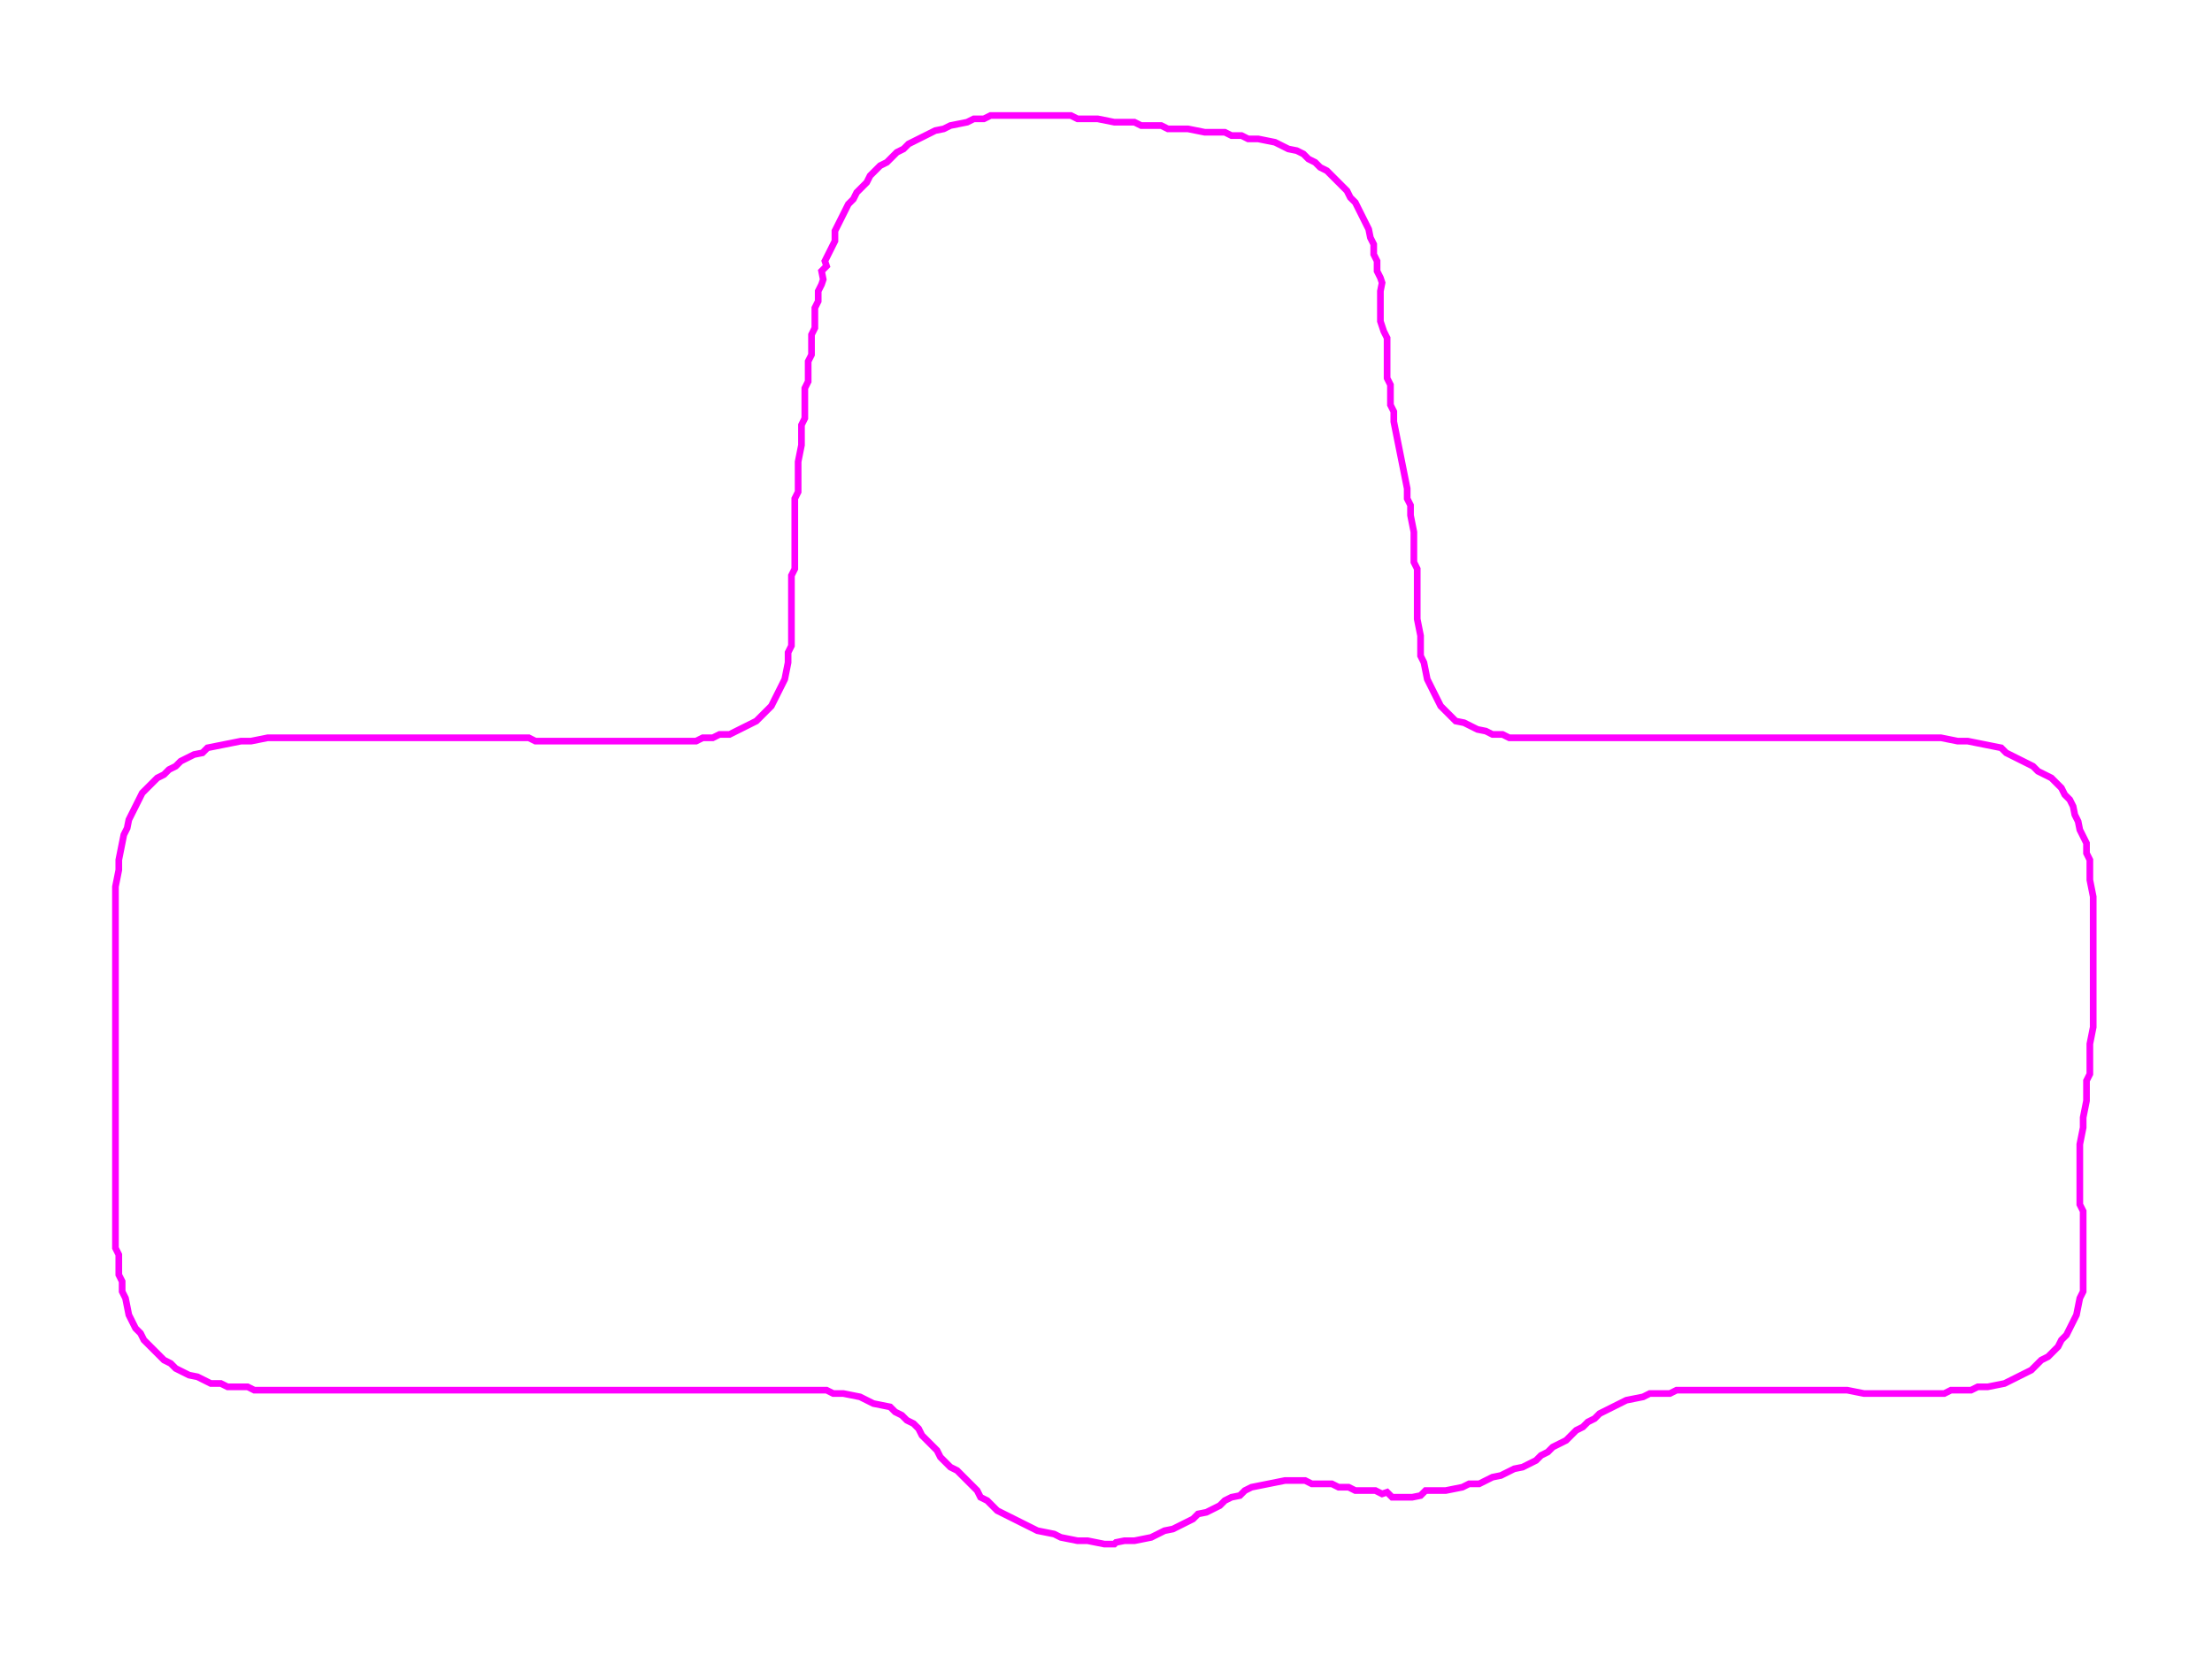
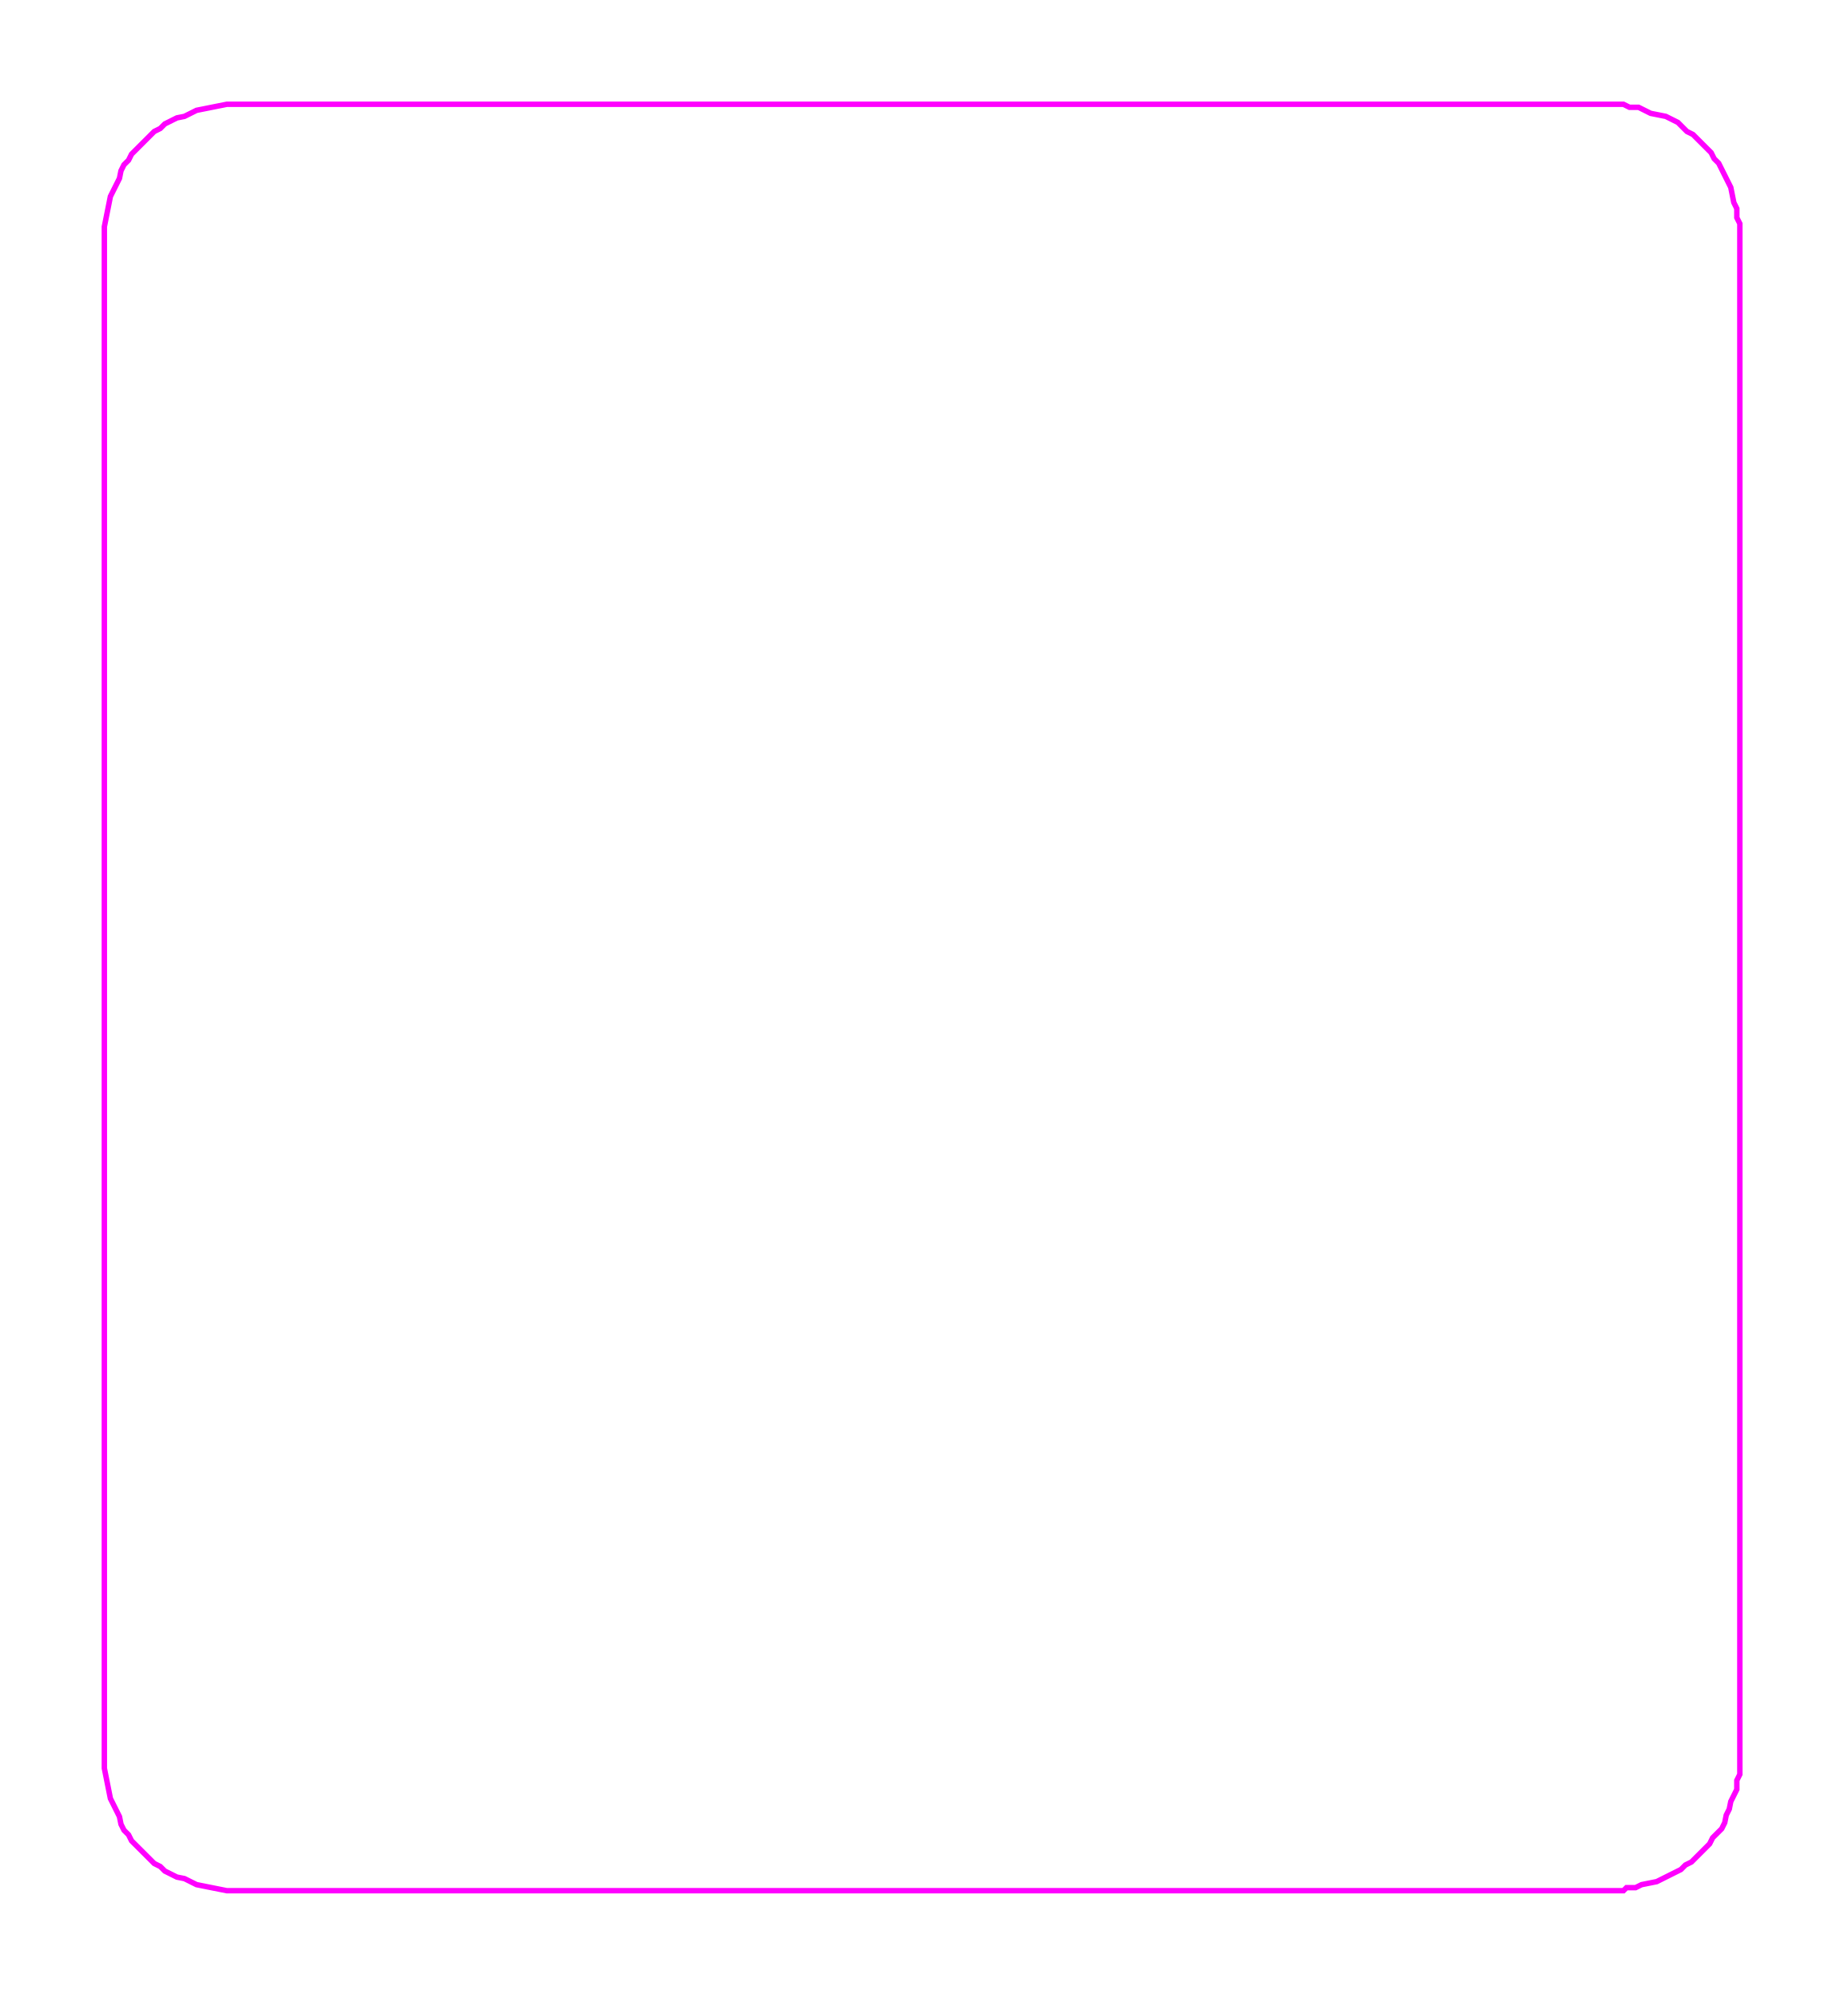
- <svg xmlns="http://www.w3.org/2000/svg" width="55.96mm" height="42.08mm" viewBox="0 0 661 497">
-   <polygon points="333.00,461.50 330.00,461.50 327.50,461.00 325.00,460.50 322.00,460.50 319.50,460.00 317.00,459.50 315.00,458.50 312.50,458.00 310.00,457.50 308.00,456.50 306.00,455.50 304.00,454.50 302.00,453.50 300.00,452.50 298.00,451.50 296.50,450.00 295.00,448.50 293.00,447.50 292.00,445.50 290.50,444.00 289.00,442.50 287.50,441.00 286.00,439.50 284.00,438.50 282.50,437.00 281.00,435.50 280.00,433.50 278.50,432.00 277.00,430.50 275.50,429.00 274.50,427.00 273.00,425.50 271.00,424.50 269.50,423.00 267.50,422.00 266.00,420.50 263.50,420.00 261.00,419.50 259.00,418.50 257.00,417.50 254.50,417.00 252.00,416.50 249.00,416.50 247.00,415.50 244.00,415.50 241.00,415.50 238.00,415.50 235.00,415.50 232.00,415.50 229.00,415.50 226.00,415.50 223.00,415.50 220.00,415.50 217.00,415.50 214.00,415.50 211.00,415.50 208.00,415.50 205.00,415.50 202.00,415.50 199.00,415.50 196.00,415.50 193.00,415.50 190.00,415.50 187.00,415.50 184.00,415.50 181.00,415.50 178.00,415.50 175.00,415.50 172.00,415.50 169.00,415.50 166.00,415.50 163.00,415.50 160.00,415.50 157.00,415.50 154.00,415.50 151.00,415.50 148.00,415.50 145.00,415.50 142.00,415.50 139.00,415.50 136.00,415.50 133.00,415.50 130.00,415.50 127.00,415.50 124.00,415.50 121.00,415.50 118.00,415.50 115.00,415.50 112.00,415.50 109.00,415.50 106.00,415.50 103.00,415.50 100.00,415.50 97.00,415.50 94.00,415.50 91.00,415.50 88.00,415.50 85.00,415.50 82.00,415.50 79.00,415.50 76.00,415.50 74.00,414.50 71.00,414.50 68.00,414.50 66.00,413.50 63.00,413.50 61.00,412.50 59.00,411.50 56.50,411.00 54.50,410.00 52.50,409.00 51.00,407.50 49.00,406.50 47.50,405.00 46.00,403.50 44.50,402.00 43.00,400.50 42.00,398.50 40.50,397.00 39.50,395.00 38.50,393.00 38.00,390.50 37.50,388.00 36.50,386.00 36.50,383.00 35.50,381.00 35.50,378.00 35.50,375.00 34.50,373.00 34.50,370.00 34.50,367.00 34.50,364.00 34.50,361.00 34.50,358.00 34.50,355.00 34.50,352.00 34.50,349.00 34.50,346.00 34.50,343.00 34.50,340.00 34.50,337.00 34.50,334.00 34.50,331.00 34.50,328.00 34.50,325.00 34.50,322.00 34.50,319.00 34.50,316.00 34.50,313.00 34.50,310.00 34.50,307.00 34.50,304.00 34.50,301.00 34.50,298.00 34.50,295.00 34.50,292.00 34.50,289.00 34.50,286.00 34.50,283.00 34.50,280.00 34.50,277.00 34.50,274.00 34.50,271.00 34.50,268.00 34.50,265.00 35.00,262.50 35.50,260.00 35.50,257.00 36.00,254.50 36.50,252.00 37.00,249.50 38.00,247.50 38.50,245.00 39.50,243.00 40.50,241.00 41.50,239.00 42.50,237.00 44.00,235.50 45.50,234.00 47.00,232.50 49.00,231.50 50.50,230.00 52.50,229.00 54.00,227.50 56.00,226.50 58.00,225.50 60.50,225.00 62.00,223.50 64.50,223.00 67.00,222.50 69.50,222.00 72.00,221.50 75.00,221.50 77.50,221.00 80.00,220.50 83.00,220.50 86.00,220.50 89.00,220.50 92.00,220.50 95.00,220.50 98.00,220.50 101.00,220.50 104.00,220.50 107.00,220.50 110.00,220.50 113.00,220.50 116.00,220.50 119.00,220.50 122.00,220.50 125.00,220.50 128.00,220.50 131.00,220.50 134.00,220.50 137.00,220.50 140.00,220.50 143.00,220.50 146.00,220.50 149.00,220.50 152.00,220.50 155.00,220.50 158.00,220.50 160.00,221.50 163.00,221.50 166.00,221.50 169.00,221.50 172.00,221.50 175.00,221.50 178.00,221.50 181.00,221.50 184.00,221.50 187.00,221.50 190.00,221.50 193.00,221.50 196.00,221.50 199.00,221.50 202.00,221.50 205.00,221.50 208.00,221.50 210.00,220.50 213.00,220.50 215.00,219.50 218.00,219.50 220.00,218.50 222.00,217.50 224.00,216.50 226.00,215.50 227.50,214.00 229.00,212.50 230.50,211.00 231.50,209.00 232.50,207.00 233.50,205.00 234.50,203.00 235.00,200.50 235.50,198.00 235.50,195.00 236.50,193.00 236.50,190.00 236.50,187.00 236.50,184.00 236.50,181.00 236.50,178.00 236.50,175.00 236.50,172.00 237.50,170.00 237.50,167.00 237.50,164.00 237.50,161.00 237.50,158.00 237.50,155.00 237.50,152.00 237.50,149.00 238.50,147.00 238.50,144.00 238.50,141.00 238.50,138.00 239.00,135.50 239.50,133.00 239.50,130.00 239.50,127.00 240.50,125.00 240.50,122.00 240.50,119.00 240.50,116.00 241.50,114.00 241.50,111.00 241.50,108.00 242.50,106.00 242.50,103.00 242.50,100.00 243.50,98.00 243.50,95.00 243.50,92.00 244.50,90.00 244.50,87.00 245.50,85.00 246.00,83.50 245.50,81.00 247.00,79.50 246.50,78.00 247.50,76.00 248.50,74.00 249.50,72.00 249.50,69.00 250.50,67.00 251.50,65.00 252.50,63.00 253.50,61.00 255.00,59.50 256.00,57.50 257.50,56.00 259.00,54.50 260.00,52.50 261.50,51.00 263.00,49.50 265.00,48.50 266.50,47.00 268.00,45.50 270.00,44.50 271.50,43.00 273.50,42.00 275.50,41.00 277.50,40.00 279.50,39.00 282.00,38.50 284.00,37.50 286.50,37.00 289.00,36.50 291.00,35.50 294.00,35.50 296.00,34.50 299.00,34.50 302.00,34.50 305.00,34.50 308.00,34.50 311.00,34.50 314.00,34.50 317.00,34.50 320.00,34.50 322.00,35.50 325.00,35.50 328.00,35.50 330.50,36.00 333.00,36.50 336.00,36.50 339.00,36.50 341.00,37.50 344.00,37.50 347.00,37.50 349.00,38.50 352.00,38.50 355.00,38.50 357.50,39.00 360.00,39.50 363.00,39.50 366.00,39.50 368.00,40.50 371.00,40.50 373.00,41.50 376.00,41.50 378.50,42.00 381.00,42.50 383.00,43.50 385.00,44.50 387.50,45.00 389.50,46.00 391.00,47.50 393.00,48.50 394.50,50.00 396.50,51.00 398.00,52.50 399.50,54.00 401.00,55.50 402.50,57.00 403.50,59.00 405.00,60.50 406.00,62.50 407.00,64.50 408.00,66.50 409.00,68.50 409.50,71.00 410.50,73.00 410.50,76.00 411.50,78.00 411.50,81.00 412.50,83.00 413.00,84.50 412.50,87.00 412.50,90.00 412.50,93.00 412.50,96.00 413.00,97.50 413.50,99.00 414.50,101.00 414.50,104.00 414.50,107.00 414.50,110.00 414.50,113.00 415.50,115.00 415.50,118.00 415.50,121.00 416.50,123.00 416.50,126.00 417.00,128.50 417.50,131.00 418.00,133.50 418.50,136.00 419.00,138.50 419.50,141.00 420.00,143.50 420.50,146.00 420.50,149.00 421.50,151.00 421.50,154.00 422.00,156.50 422.50,159.00 422.50,162.00 422.50,165.00 422.50,168.00 423.50,170.00 423.50,173.00 423.50,176.00 423.50,179.00 423.50,182.00 423.50,185.00 424.00,187.50 424.50,190.00 424.50,193.00 424.50,196.00 425.50,198.00 426.00,200.50 426.50,203.00 427.50,205.00 428.50,207.00 429.50,209.00 430.50,211.00 432.00,212.50 433.50,214.00 435.00,215.50 437.50,216.00 439.50,217.00 441.50,218.00 444.00,218.50 446.00,219.50 449.00,219.50 451.00,220.50 454.00,220.50 457.00,220.50 460.00,220.50 463.00,220.50 466.00,220.50 469.00,220.50 472.00,220.50 475.00,220.50 478.00,220.50 481.00,220.50 484.00,220.50 487.00,220.50 490.00,220.50 493.00,220.50 496.00,220.50 499.00,220.50 502.00,220.50 505.00,220.50 508.00,220.50 511.00,220.50 514.00,220.50 517.00,220.50 520.00,220.50 523.00,220.50 526.00,220.50 529.00,220.50 532.00,220.50 535.00,220.50 538.00,220.50 541.00,220.50 544.00,220.50 547.00,220.50 550.00,220.50 553.00,220.50 556.00,220.50 559.00,220.50 562.00,220.50 565.00,220.50 568.00,220.50 571.00,220.50 574.00,220.50 577.00,220.50 580.00,220.50 582.50,221.00 585.00,221.50 588.00,221.50 590.50,222.00 593.00,222.50 595.50,223.00 598.00,223.50 599.50,225.00 601.50,226.00 603.50,227.00 605.50,228.00 607.50,229.00 609.00,230.50 611.00,231.50 613.00,232.50 614.50,234.00 616.00,235.50 617.00,237.50 618.50,239.00 619.50,241.00 620.00,243.50 621.00,245.50 621.50,248.00 622.50,250.00 623.50,252.00 623.50,255.00 624.50,257.00 624.50,260.00 624.50,263.00 625.00,265.50 625.50,268.00 625.50,271.00 625.50,274.00 625.50,277.00 625.50,280.00 625.50,283.00 625.50,286.00 625.50,289.00 625.50,292.00 625.50,295.00 625.50,298.00 625.50,301.00 625.50,304.00 625.50,307.00 625.00,309.50 624.50,312.00 624.50,315.00 624.50,318.00 624.50,321.00 623.50,323.00 623.50,326.00 623.50,329.00 623.00,331.50 622.50,334.00 622.50,337.00 622.00,339.50 621.50,342.00 621.50,345.00 621.50,348.00 621.50,351.00 621.50,354.00 621.50,357.00 621.50,360.00 622.50,362.00 622.50,365.00 622.50,368.00 622.50,371.00 622.50,374.00 622.50,377.00 622.50,380.00 622.50,383.00 622.50,386.00 621.50,388.00 621.00,390.50 620.50,393.00 619.50,395.00 618.50,397.00 617.50,399.00 616.00,400.50 615.00,402.50 613.50,404.00 612.00,405.50 610.00,406.50 608.50,408.00 607.00,409.50 605.00,410.50 603.00,411.50 601.00,412.50 599.00,413.50 596.50,414.00 594.00,414.50 591.00,414.50 589.00,415.50 586.00,415.50 583.00,415.50 581.00,416.50 578.00,416.50 575.00,416.50 572.00,416.50 569.00,416.50 566.00,416.50 563.00,416.50 560.00,416.50 557.00,416.50 554.50,416.00 552.00,415.50 549.00,415.50 546.00,415.50 543.00,415.50 540.00,415.50 537.00,415.50 534.00,415.50 531.00,415.50 528.00,415.50 525.00,415.50 522.00,415.50 519.00,415.50 516.00,415.50 513.00,415.50 510.00,415.50 507.00,415.50 504.00,415.50 501.00,415.50 499.00,416.50 496.00,416.50 493.00,416.50 491.00,417.50 488.50,418.00 486.00,418.50 484.00,419.50 482.00,420.50 480.00,421.50 478.00,422.50 476.50,424.00 474.50,425.00 473.00,426.50 471.00,427.50 469.50,429.00 468.00,430.50 466.00,431.50 464.00,432.50 462.50,434.00 460.50,435.00 459.00,436.50 457.00,437.50 455.00,438.50 452.50,439.00 450.50,440.00 448.50,441.00 446.00,441.50 444.00,442.50 442.00,443.50 439.00,443.50 437.00,444.50 434.50,445.00 432.00,445.50 429.00,445.50 426.00,445.50 424.50,447.00 422.00,447.50 419.00,447.50 416.00,447.50 414.50,446.00 413.00,446.50 411.00,445.50 408.00,445.50 405.00,445.50 403.00,444.50 400.00,444.50 398.00,443.50 395.00,443.50 392.00,443.50 390.00,442.50 387.00,442.50 384.00,442.50 381.50,443.00 379.00,443.50 376.50,444.00 374.00,444.50 372.00,445.50 370.50,447.00 368.00,447.50 366.00,448.50 364.50,450.00 362.50,451.00 360.50,452.00 358.00,452.50 356.50,454.00 354.50,455.00 352.50,456.00 350.50,457.00 348.00,457.50 346.00,458.50 344.00,459.50 341.50,460.00 339.00,460.50 336.00,460.50 333.50,461.00" fill="none" stroke="magenta" stroke-width="2.0" />
+ <svg xmlns="http://www.w3.org/2000/svg" width="51.73mm" height="55.96mm" viewBox="0 0 611 661">
+   <polygon points="537.00,625.50 534.00,625.50 531.00,625.50 528.00,625.50 525.00,625.50 522.00,625.50 519.00,625.50 516.00,625.50 513.00,625.50 510.00,625.50 507.00,625.50 504.00,625.50 501.00,625.50 498.00,625.50 495.00,625.50 492.00,625.50 489.00,625.50 486.00,625.50 483.00,625.50 480.00,625.50 477.00,625.50 474.00,625.50 471.00,625.50 468.00,625.50 465.00,625.50 462.00,625.50 459.00,625.50 456.00,625.50 453.00,625.50 450.00,625.50 447.00,625.50 444.00,625.50 441.00,625.50 438.00,625.50 435.00,625.50 432.00,625.50 429.00,625.50 426.00,625.50 423.00,625.50 420.00,625.50 417.00,625.50 414.00,625.50 411.00,625.50 408.00,625.50 405.00,625.50 402.00,625.50 399.00,625.50 396.00,625.50 393.00,625.50 390.00,625.50 387.00,625.50 384.00,625.50 381.00,625.50 378.00,625.50 375.00,625.50 372.00,625.50 369.00,625.50 366.00,625.50 363.00,625.50 360.00,625.50 357.00,625.50 354.00,625.50 351.00,625.50 348.00,625.50 345.00,625.50 342.00,625.50 339.00,625.50 336.00,625.50 333.00,625.50 330.00,625.50 327.00,625.50 324.00,625.50 321.00,625.50 318.00,625.50 315.00,625.50 312.00,625.50 309.00,625.50 306.00,625.50 303.00,625.50 300.00,625.50 297.00,625.50 294.00,625.50 291.00,625.50 288.00,625.50 285.00,625.50 282.00,625.50 279.00,625.50 276.00,625.50 273.00,625.50 270.00,625.50 267.00,625.50 264.00,625.50 261.00,625.50 258.00,625.50 255.00,625.50 252.00,625.50 249.00,625.50 246.00,625.50 243.00,625.50 240.00,625.50 237.00,625.50 234.00,625.50 231.00,625.50 228.00,625.50 225.00,625.50 222.00,625.50 219.00,625.50 216.00,625.50 213.00,625.50 210.00,625.50 207.00,625.50 204.00,625.50 201.00,625.50 198.00,625.50 195.00,625.50 192.00,625.50 189.00,625.50 186.00,625.50 183.00,625.50 180.00,625.50 177.00,625.50 174.00,625.50 171.00,625.50 168.00,625.50 165.00,625.50 162.00,625.50 159.00,625.50 156.00,625.50 153.00,625.50 150.00,625.50 147.00,625.50 144.00,625.50 141.00,625.50 138.00,625.50 135.00,625.50 132.00,625.50 129.00,625.50 126.00,625.50 123.00,625.50 120.00,625.50 117.00,625.50 114.00,625.50 111.00,625.50 108.00,625.50 105.00,625.50 102.00,625.50 99.00,625.50 96.00,625.50 93.00,625.50 90.00,625.50 87.00,625.50 84.00,625.50 81.00,625.50 78.00,625.50 75.00,625.50 72.50,625.00 70.00,624.50 67.50,624.00 65.00,623.50 63.00,622.50 61.00,621.50 58.50,621.00 56.50,620.00 54.50,619.00 53.00,617.50 51.00,616.50 49.50,615.00 48.00,613.50 46.50,612.00 45.00,610.50 43.50,609.00 42.50,607.00 41.00,605.50 40.00,603.50 39.50,601.00 38.50,599.00 37.50,597.00 36.50,595.00 36.00,592.50 35.50,590.00 35.00,587.50 34.50,585.00 34.50,582.00 34.50,579.00 34.50,576.00 34.50,573.00 34.50,570.00 34.50,567.00 34.50,564.00 34.50,561.00 34.50,558.00 34.50,555.00 34.50,552.00 34.50,549.00 34.50,546.00 34.50,543.00 34.50,540.00 34.50,537.00 34.50,534.00 34.50,531.00 34.50,528.00 34.50,525.00 34.50,522.00 34.50,519.00 34.50,516.00 34.50,513.00 34.50,510.00 34.50,507.00 34.50,504.00 34.50,501.00 34.50,498.00 34.50,495.00 34.50,492.00 34.50,489.00 34.50,486.00 34.50,483.00 34.50,480.00 34.50,477.00 34.50,474.00 34.50,471.00 34.50,468.00 34.50,465.00 34.50,462.00 34.50,459.00 34.50,456.00 34.50,453.00 34.50,450.00 34.50,447.00 34.50,444.00 34.50,441.00 34.50,438.00 34.50,435.00 34.50,432.00 34.50,429.00 34.50,426.00 34.50,423.00 34.50,420.00 34.50,417.00 34.50,414.00 34.50,411.00 34.50,408.00 34.50,405.00 34.50,402.00 34.50,399.00 34.50,396.00 34.50,393.00 34.50,390.00 34.50,387.00 34.50,384.00 34.50,381.00 34.50,378.00 34.50,375.00 34.50,372.00 34.50,369.00 34.50,366.00 34.50,363.00 34.50,360.00 34.50,357.00 34.50,354.00 34.50,351.00 34.50,348.00 34.50,345.00 34.50,342.00 34.50,339.00 34.50,336.00 34.50,333.00 34.50,330.00 34.50,327.00 34.50,324.00 34.50,321.00 34.50,318.00 34.50,315.00 34.50,312.00 34.50,309.00 34.50,306.00 34.50,303.00 34.50,300.00 34.50,297.00 34.50,294.00 34.50,291.00 34.50,288.00 34.50,285.00 34.50,282.00 34.50,279.00 34.50,276.00 34.50,273.00 34.50,270.00 34.50,267.00 34.50,264.00 34.50,261.00 34.50,258.00 34.50,255.00 34.50,252.00 34.50,249.00 34.50,246.00 34.50,243.00 34.50,240.00 34.50,237.00 34.50,234.00 34.50,231.00 34.50,228.00 34.50,225.00 34.50,222.00 34.50,219.00 34.50,216.00 34.50,213.00 34.50,210.00 34.50,207.00 34.50,204.00 34.50,201.00 34.50,198.00 34.50,195.00 34.50,192.00 34.50,189.00 34.50,186.00 34.50,183.00 34.50,180.00 34.50,177.00 34.50,174.00 34.50,171.00 34.50,168.00 34.50,165.00 34.50,162.00 34.50,159.00 34.50,156.00 34.50,153.00 34.50,150.00 34.50,147.00 34.50,144.00 34.50,141.00 34.50,138.00 34.50,135.00 34.50,132.00 34.50,129.00 34.50,126.00 34.50,123.00 34.50,120.00 34.50,117.00 34.50,114.00 34.50,111.00 34.50,108.00 34.50,105.00 34.50,102.00 34.50,99.00 34.50,96.00 34.50,93.00 34.50,90.00 34.50,87.00 34.50,84.00 34.50,81.00 34.50,78.00 34.50,75.00 35.00,72.50 35.50,70.00 36.00,67.50 36.50,65.00 37.50,63.00 38.50,61.00 39.50,59.00 40.00,56.50 41.00,54.50 42.50,53.00 43.50,51.00 45.00,49.50 46.50,48.00 48.00,46.50 49.50,45.00 51.00,43.50 53.00,42.50 54.50,41.00 56.50,40.00 58.50,39.00 61.00,38.50 63.00,37.50 65.00,36.50 67.50,36.00 70.00,35.50 72.50,35.00 75.00,34.50 78.00,34.50 81.00,34.50 84.00,34.50 87.00,34.50 90.00,34.50 93.00,34.50 96.00,34.50 99.00,34.50 102.00,34.50 105.00,34.50 108.00,34.50 111.00,34.50 114.00,34.50 117.00,34.50 120.00,34.50 123.00,34.50 126.00,34.50 129.00,34.50 132.00,34.50 135.00,34.50 138.00,34.50 141.00,34.50 144.00,34.50 147.00,34.50 150.00,34.50 153.00,34.50 156.00,34.50 159.00,34.50 162.00,34.50 165.00,34.50 168.00,34.50 171.00,34.50 174.00,34.50 177.00,34.50 180.00,34.50 183.00,34.50 186.00,34.50 189.00,34.50 192.00,34.50 195.00,34.50 198.00,34.50 201.00,34.50 204.00,34.50 207.00,34.50 210.00,34.50 213.00,34.50 216.00,34.50 219.00,34.50 222.00,34.50 225.00,34.50 228.00,34.50 231.00,34.50 234.00,34.50 237.00,34.50 240.00,34.50 243.00,34.50 246.00,34.50 249.00,34.50 252.00,34.50 255.00,34.50 258.00,34.50 261.00,34.50 264.00,34.50 267.00,34.50 270.00,34.50 273.00,34.50 276.00,34.50 279.00,34.50 282.00,34.50 285.00,34.50 288.00,34.50 291.00,34.50 294.00,34.50 297.00,34.50 300.00,34.50 303.00,34.50 306.00,34.50 309.00,34.50 312.00,34.50 315.00,34.50 318.00,34.50 321.00,34.50 324.00,34.50 327.00,34.50 330.00,34.50 333.00,34.50 336.00,34.50 339.00,34.50 342.00,34.50 345.00,34.50 348.00,34.50 351.00,34.50 354.00,34.50 357.00,34.50 360.00,34.50 363.00,34.50 366.00,34.50 369.00,34.50 372.00,34.50 375.00,34.50 378.00,34.50 381.00,34.50 384.00,34.50 387.00,34.50 390.00,34.50 393.00,34.50 396.00,34.50 399.00,34.50 402.00,34.50 405.00,34.50 408.00,34.50 411.00,34.50 414.00,34.50 417.00,34.50 420.00,34.50 423.00,34.50 426.00,34.50 429.00,34.50 432.00,34.50 435.00,34.50 438.00,34.50 441.00,34.50 444.00,34.50 447.00,34.50 450.00,34.50 453.00,34.50 456.00,34.50 459.00,34.50 462.00,34.50 465.00,34.50 468.00,34.50 471.00,34.50 474.00,34.50 477.00,34.50 480.00,34.50 483.00,34.50 486.00,34.50 489.00,34.50 492.00,34.50 495.00,34.50 498.00,34.50 501.00,34.50 504.00,34.50 507.00,34.50 510.00,34.50 513.00,34.50 516.00,34.50 519.00,34.50 522.00,34.50 525.00,34.50 528.00,34.50 531.00,34.50 534.00,34.50 537.00,34.50 539.00,35.50 542.00,35.50 544.00,36.50 546.00,37.50 548.50,38.00 551.00,38.50 553.00,39.50 555.00,40.50 556.50,42.00 558.00,43.50 560.00,44.50 561.50,46.00 563.00,47.50 564.50,49.00 566.00,50.50 567.00,52.50 568.50,54.00 569.50,56.00 570.50,58.00 571.50,60.00 572.50,62.00 573.00,64.50 573.50,67.00 574.50,69.00 574.50,72.00 575.50,74.00 575.50,77.00 575.50,80.00 575.50,83.00 575.50,86.00 575.50,89.00 575.50,92.00 575.50,95.00 575.50,98.00 575.50,101.00 575.50,104.00 575.50,107.00 575.50,110.00 575.50,113.00 575.50,116.00 575.50,119.00 575.50,122.00 575.50,125.00 575.50,128.00 575.50,131.00 575.50,134.00 575.50,137.00 575.50,140.00 575.50,143.00 575.50,146.00 575.50,149.00 575.50,152.00 575.50,155.00 575.50,158.00 575.50,161.00 575.50,164.00 575.50,167.00 575.50,170.00 575.50,173.00 575.50,176.00 575.50,179.00 575.50,182.00 575.50,185.00 575.50,188.00 575.50,191.00 575.50,194.00 575.50,197.00 575.50,200.00 575.50,203.00 575.50,206.00 575.50,209.00 575.50,212.00 575.50,215.00 575.50,218.00 575.50,221.00 575.50,224.00 575.50,227.00 575.50,230.00 575.50,233.00 575.50,236.00 575.50,239.00 575.50,242.00 575.50,245.00 575.50,248.00 575.50,251.00 575.50,254.00 575.50,257.00 575.50,260.00 575.50,263.00 575.50,266.00 575.50,269.00 575.50,272.00 575.50,275.00 575.50,278.00 575.50,281.00 575.50,284.00 575.50,287.00 575.50,290.00 575.50,293.00 575.50,296.00 575.50,299.00 575.50,302.00 575.50,305.00 575.50,308.00 575.50,311.00 575.50,314.00 575.50,317.00 575.50,320.00 575.50,323.00 575.50,326.00 575.50,329.00 575.50,332.00 575.50,335.00 575.50,338.00 575.50,341.00 575.50,344.00 575.50,347.00 575.50,350.00 575.50,353.00 575.50,356.00 575.50,359.00 575.50,362.00 575.50,365.00 575.50,368.00 575.50,371.00 575.50,374.00 575.50,377.00 575.50,380.00 575.50,383.00 575.50,386.00 575.50,389.00 575.50,392.00 575.50,395.00 575.50,398.00 575.50,401.00 575.50,404.00 575.50,407.00 575.50,410.00 575.50,413.00 575.50,416.00 575.50,419.00 575.50,422.00 575.50,425.00 575.50,428.00 575.50,431.00 575.50,434.00 575.50,437.00 575.50,440.00 575.50,443.00 575.50,446.00 575.50,449.00 575.50,452.00 575.50,455.00 575.50,458.00 575.50,461.00 575.50,464.00 575.50,467.00 575.50,470.00 575.50,473.00 575.50,476.00 575.50,479.00 575.50,482.00 575.50,485.00 575.50,488.00 575.50,491.00 575.50,494.00 575.50,497.00 575.50,500.00 575.50,503.00 575.50,506.00 575.50,509.00 575.50,512.00 575.50,515.00 575.50,518.00 575.50,521.00 575.50,524.00 575.50,527.00 575.50,530.00 575.50,533.00 575.50,536.00 575.50,539.00 575.50,542.00 575.50,545.00 575.50,548.00 575.50,551.00 575.50,554.00 575.50,557.00 575.50,560.00 575.50,563.00 575.50,566.00 575.50,569.00 575.50,572.00 575.50,575.00 575.50,578.00 575.50,581.00 575.50,584.00 575.50,587.00 574.50,589.00 574.50,592.00 573.50,594.00 572.50,596.00 572.00,598.50 571.00,600.50 570.50,603.00 569.50,605.00 568.00,606.50 566.50,608.00 565.50,610.00 564.00,611.50 562.50,613.00 561.00,614.50 559.50,616.00 557.50,617.00 556.00,618.50 554.00,619.50 552.00,620.50 550.00,621.50 548.00,622.50 545.50,623.00 543.00,623.50 541.00,624.50 538.00,624.50" fill="none" stroke="magenta" stroke-width="1.8" />
</svg>
